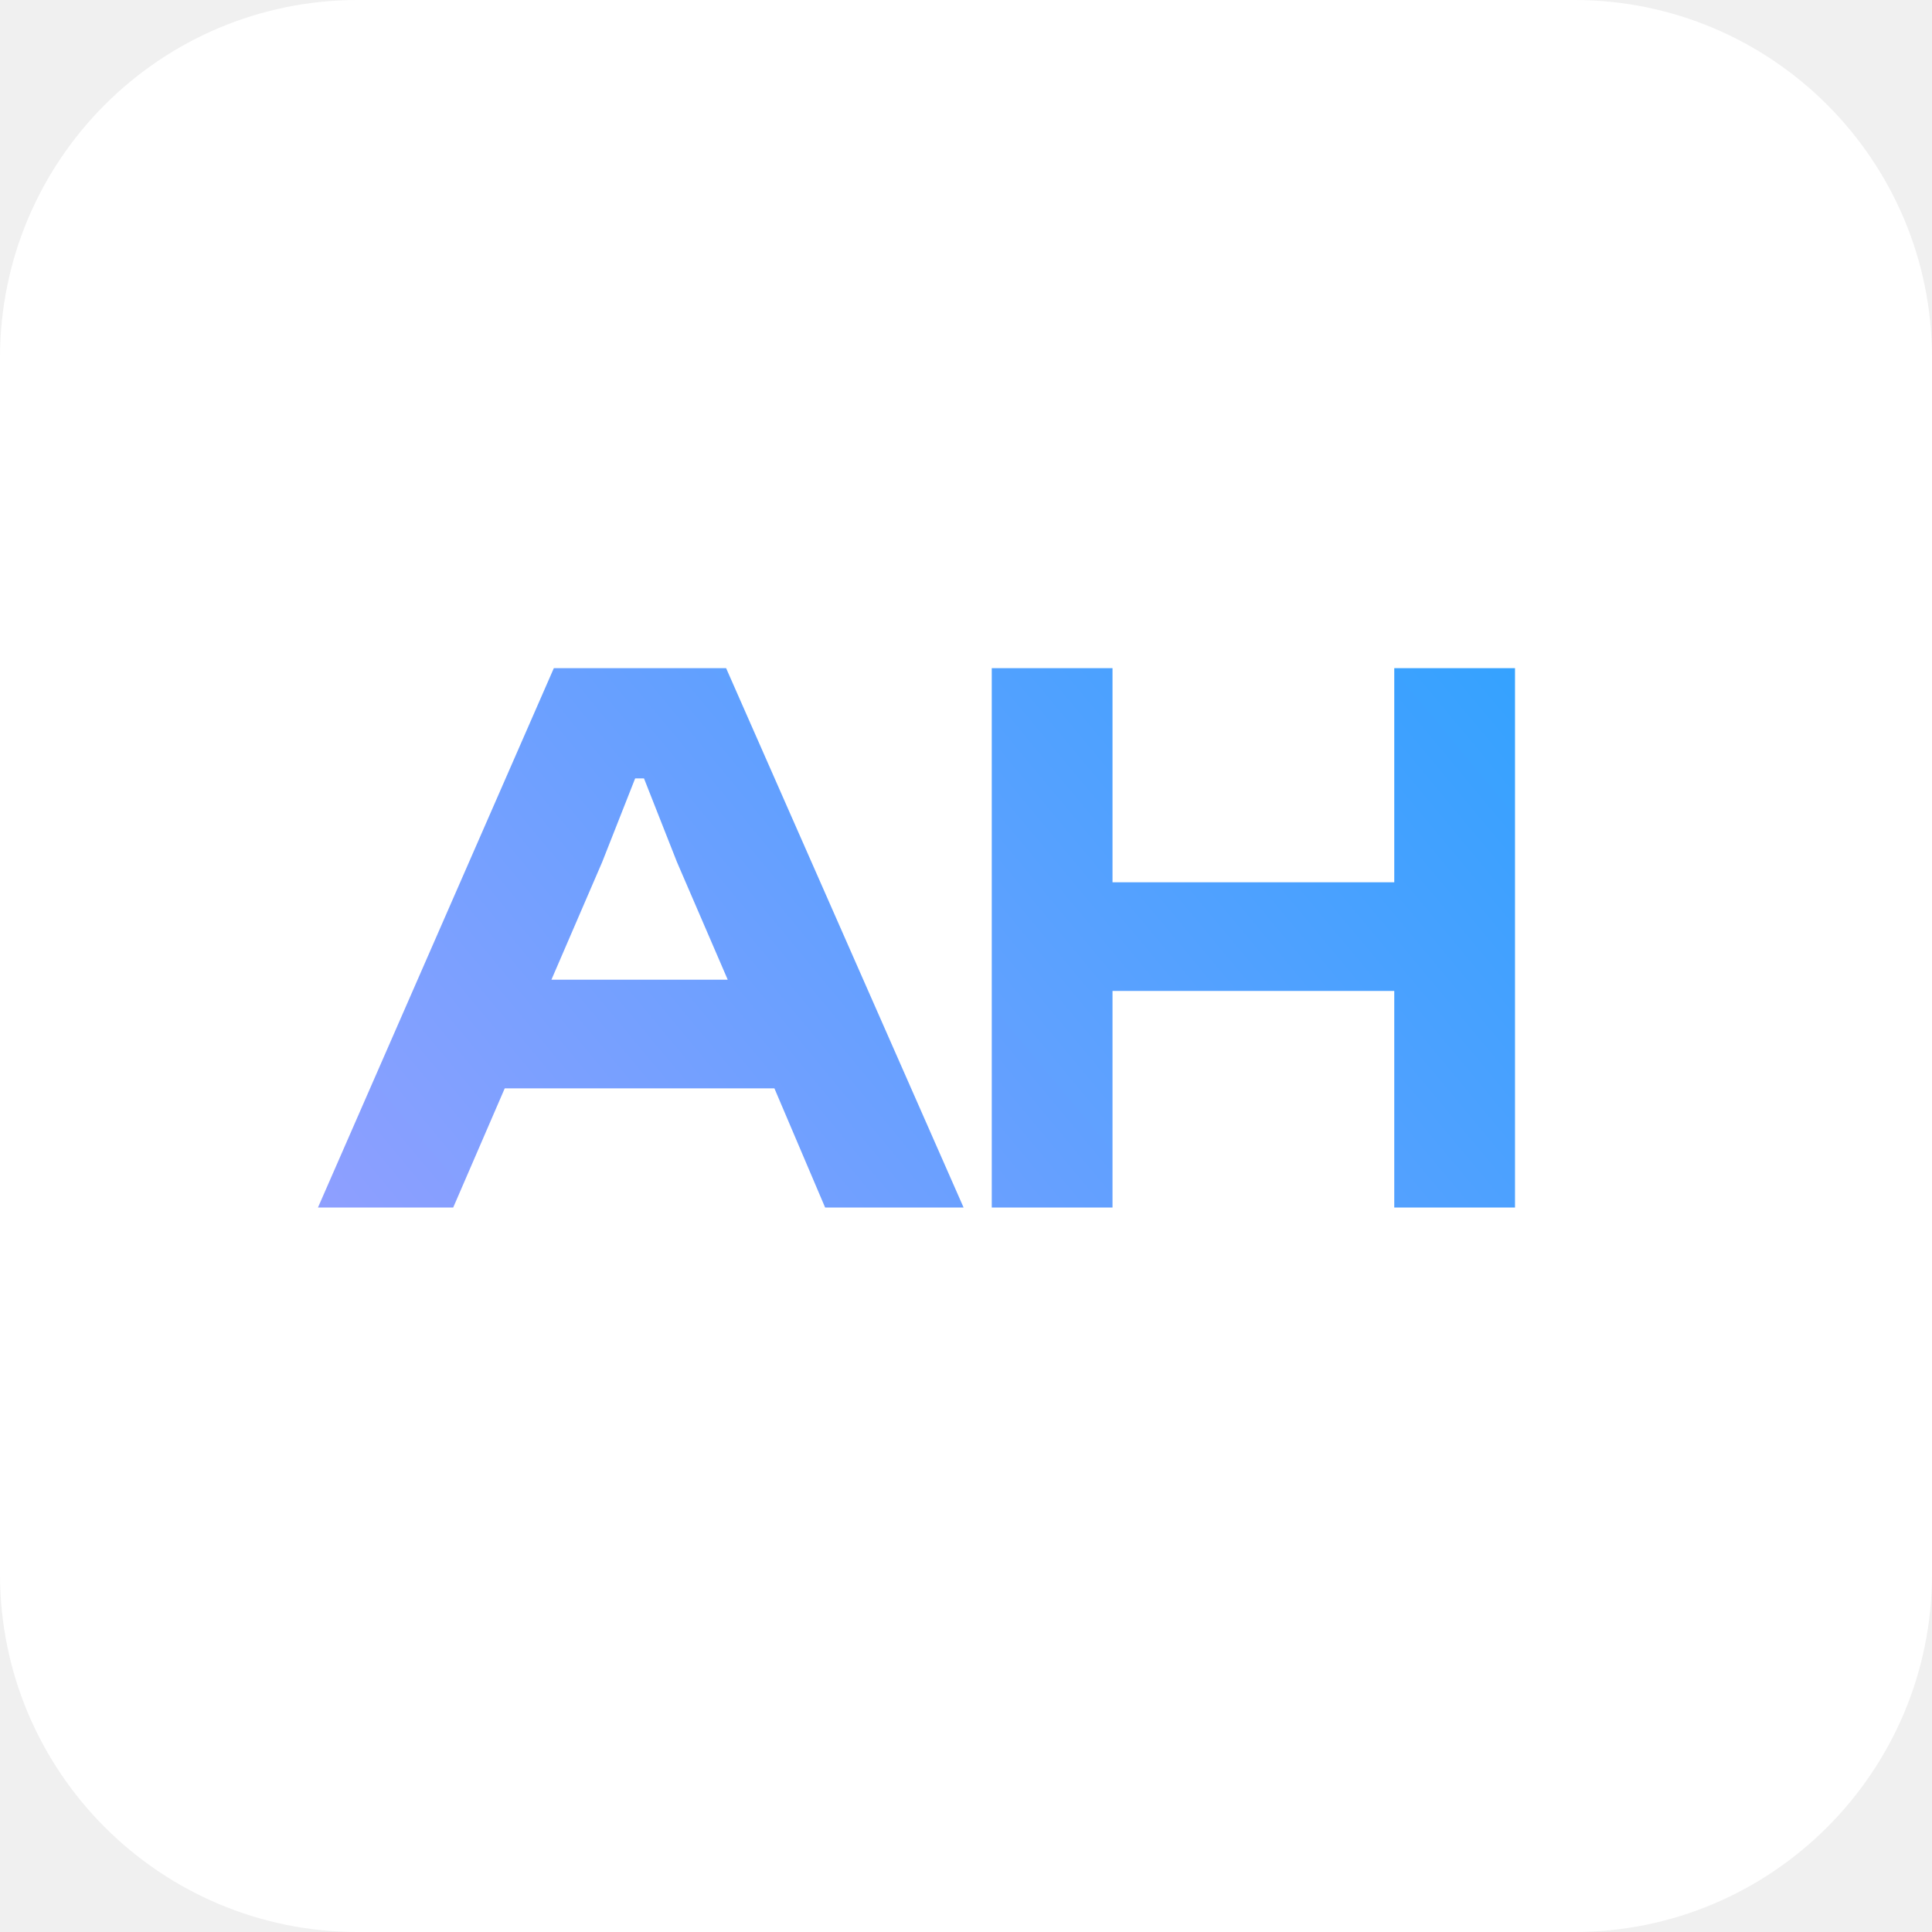
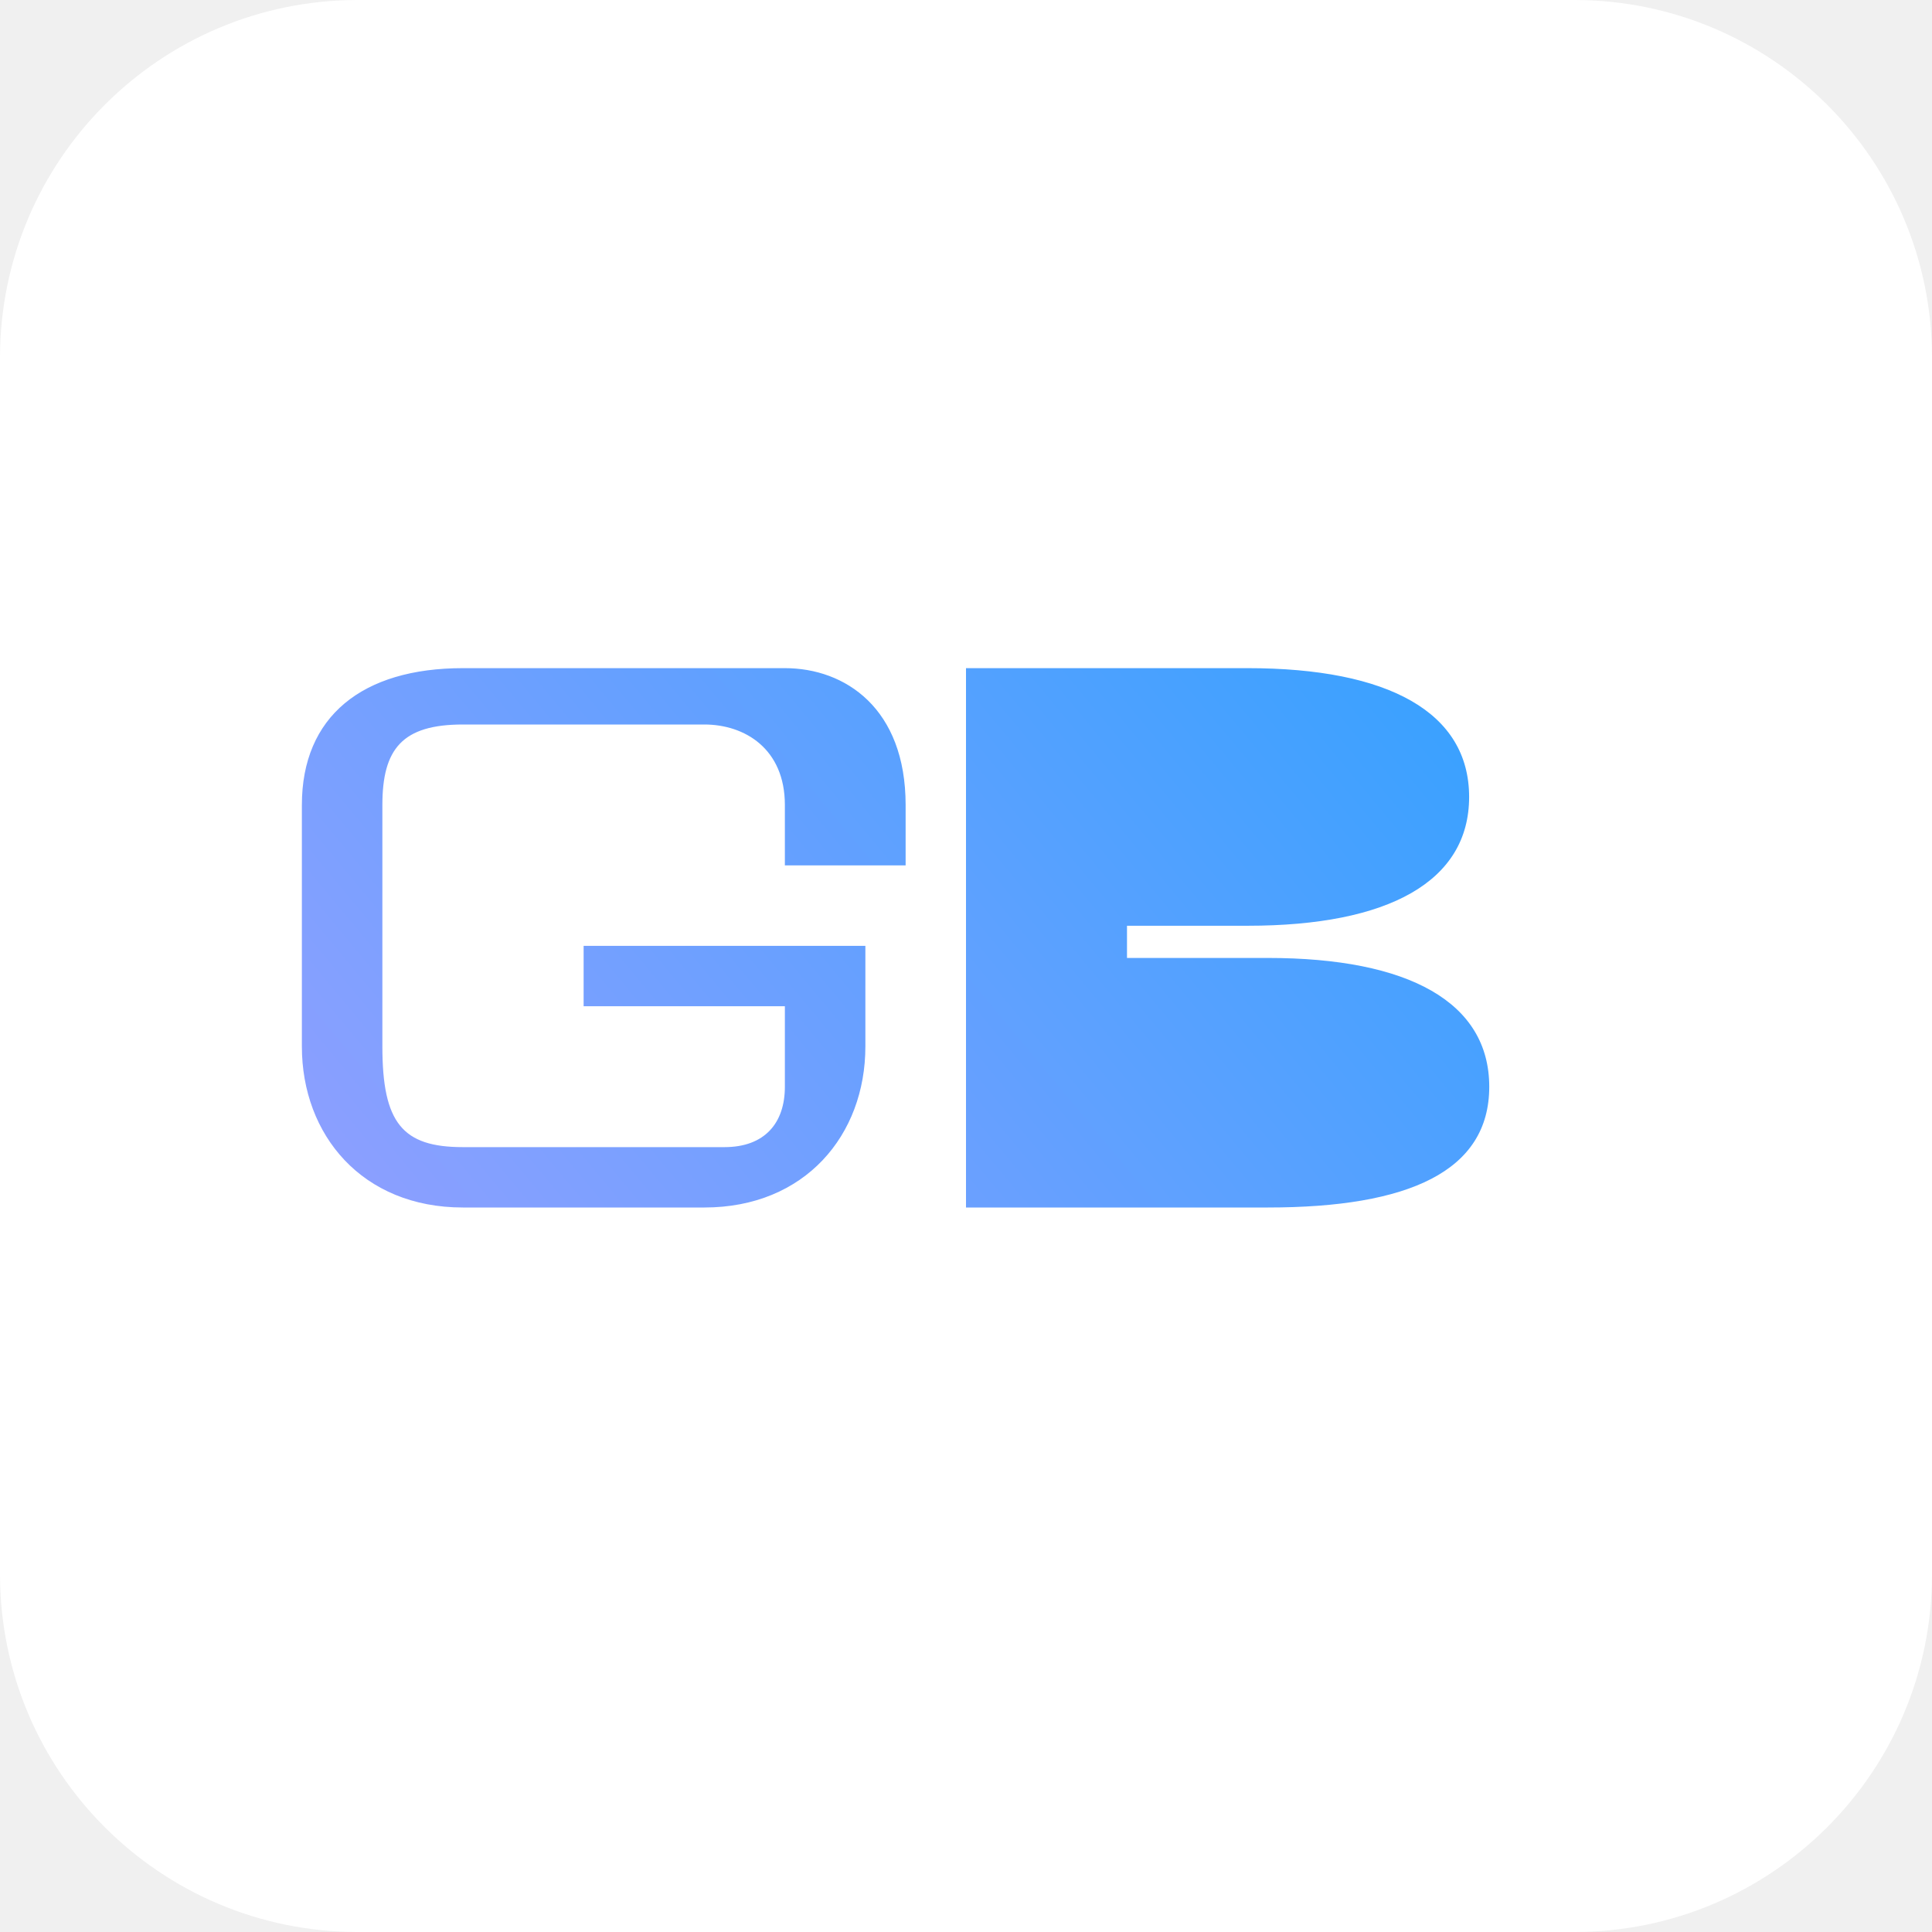
<svg xmlns="http://www.w3.org/2000/svg" width="48" height="48" viewBox="0 0 48 48" fill="none">
  <rect width="48" height="48" rx="8.889" fill="white" />
-   <path d="M11.26 30H7.9L13.76 16.6H18.04L23.94 30H20.5L19.24 27.04H12.54L11.26 30ZM14.96 21.42L13.7 24.34H18.08L16.82 21.42L16 19.34H15.78L14.96 21.42ZM27.64 30H24.64V16.6H27.64V21.92H34.64V16.6H37.64V30H34.64V24.62H27.64V30Z" fill="url(#paint0_linear_1545_39)" />
+   <path d="M19.5,16.6 H11.5 C9,16.6 7.5,17.8 7.5,20 V26 C7.5,28.2 9,30 11.5,30 H17.5 C20,30 21.5,28.2 21.5,26 V23.5 H14.5 V25 H19.5 V27 C19.5,27.9 19,28.5 18,28.5 H11.5 C10,28.5 9.5,27.9 9.5,26 V20 C9.5,18.6 10,18 11.5,18 H17.5 C18.5,18 19.5,18.6 19.5,20 V21.5 H22.5 V20 C22.5,17.6 21,16.6 19.5,16.6 Z M24,16.6 H31 C34.5,16.6 36.5,17.7 36.5,19.8 C36.5,21.9 34.5,23.0 31,23.0 H28 V23.8 H31.5 C35,23.8 37,24.9 37,27.0 C37,29.1 35,30.0 31.5,30.0 H24 V16.6 Z M26.5,18.1 H30.5 C32.5,18.1 33.5,18.8 33.5,19.8 C33.5,20.8 32.5,21.5 30.5,21.5 H26.5 V18.1 Z M26.5,24.8 H31 C33,24.8 34,25.5 34,26.5 C34,27.5 33,28.2 31,28.2 H26.5 V24.8 Z" fill="url(#paint0_linear_1545_39)" />
  <defs>
    <linearGradient id="paint0_linear_1545_39" x1="8" y1="35.5" x2="38.011" y2="10.548" gradientUnits="userSpaceOnUse">
      <stop stop-color="#989FFF" />
      <stop offset="1" stop-color="#29A2FF" />
    </linearGradient>
  </defs>
</svg>
